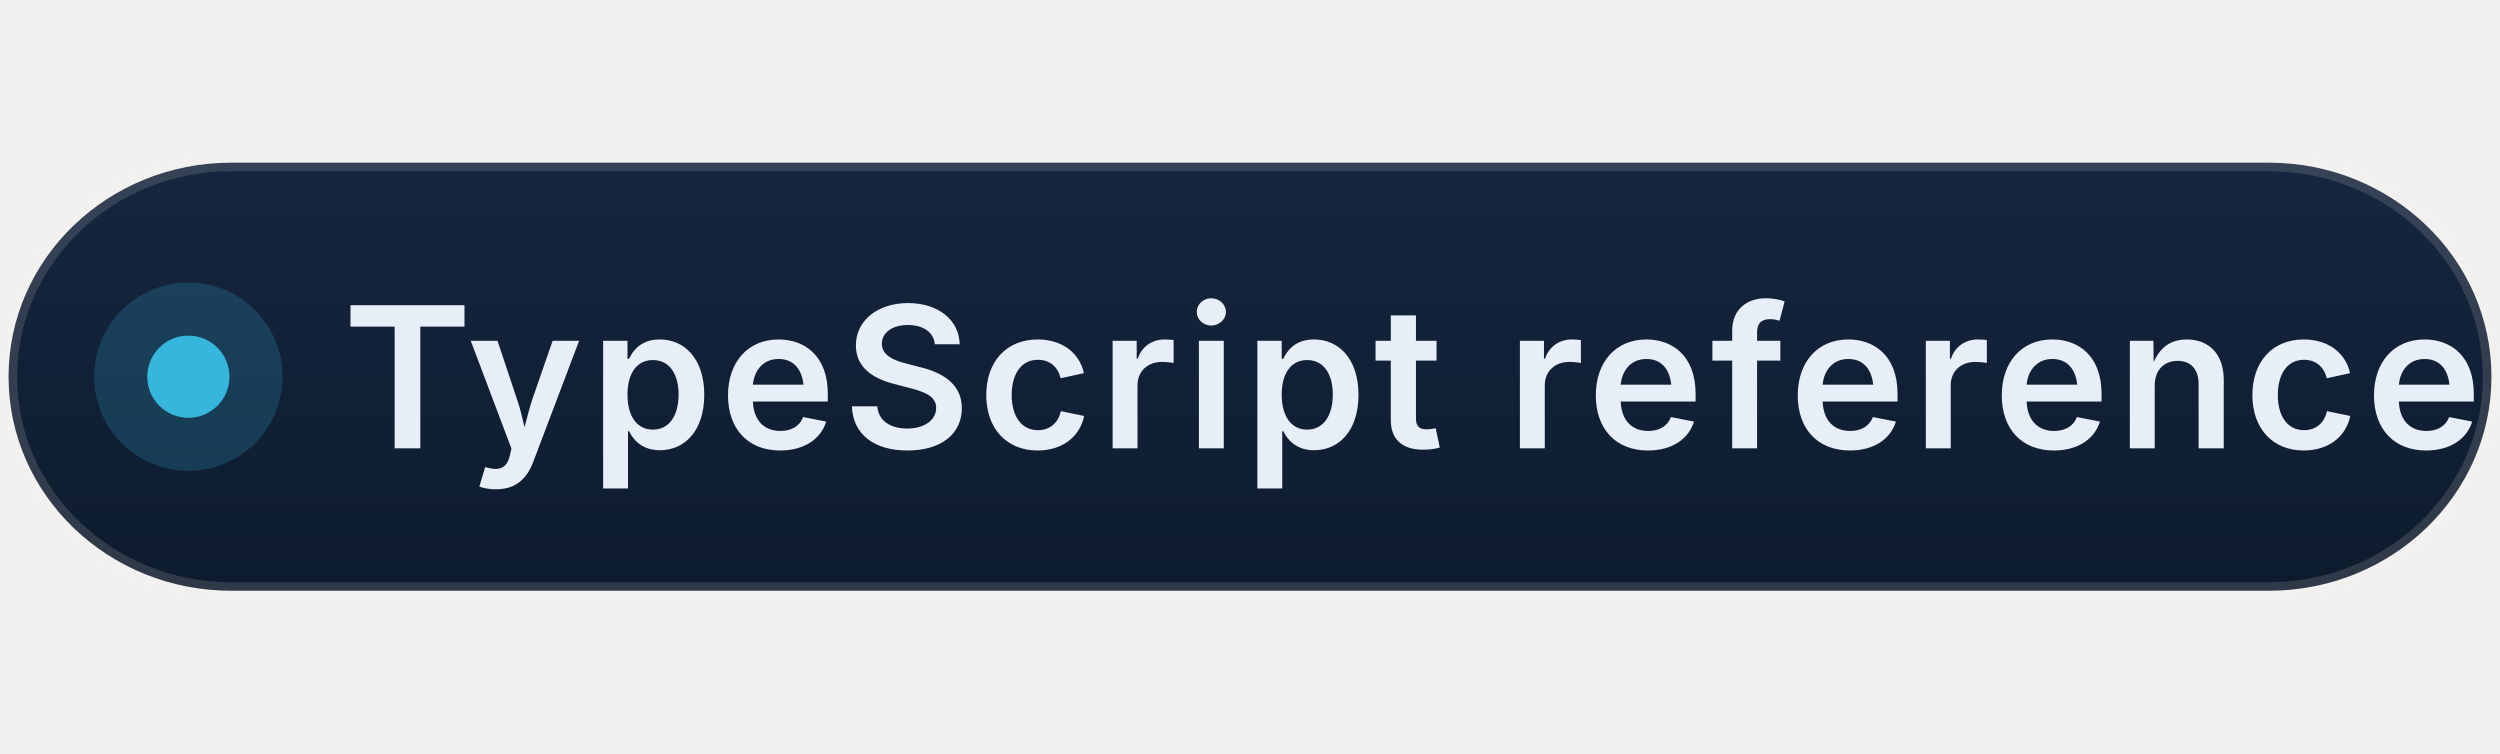
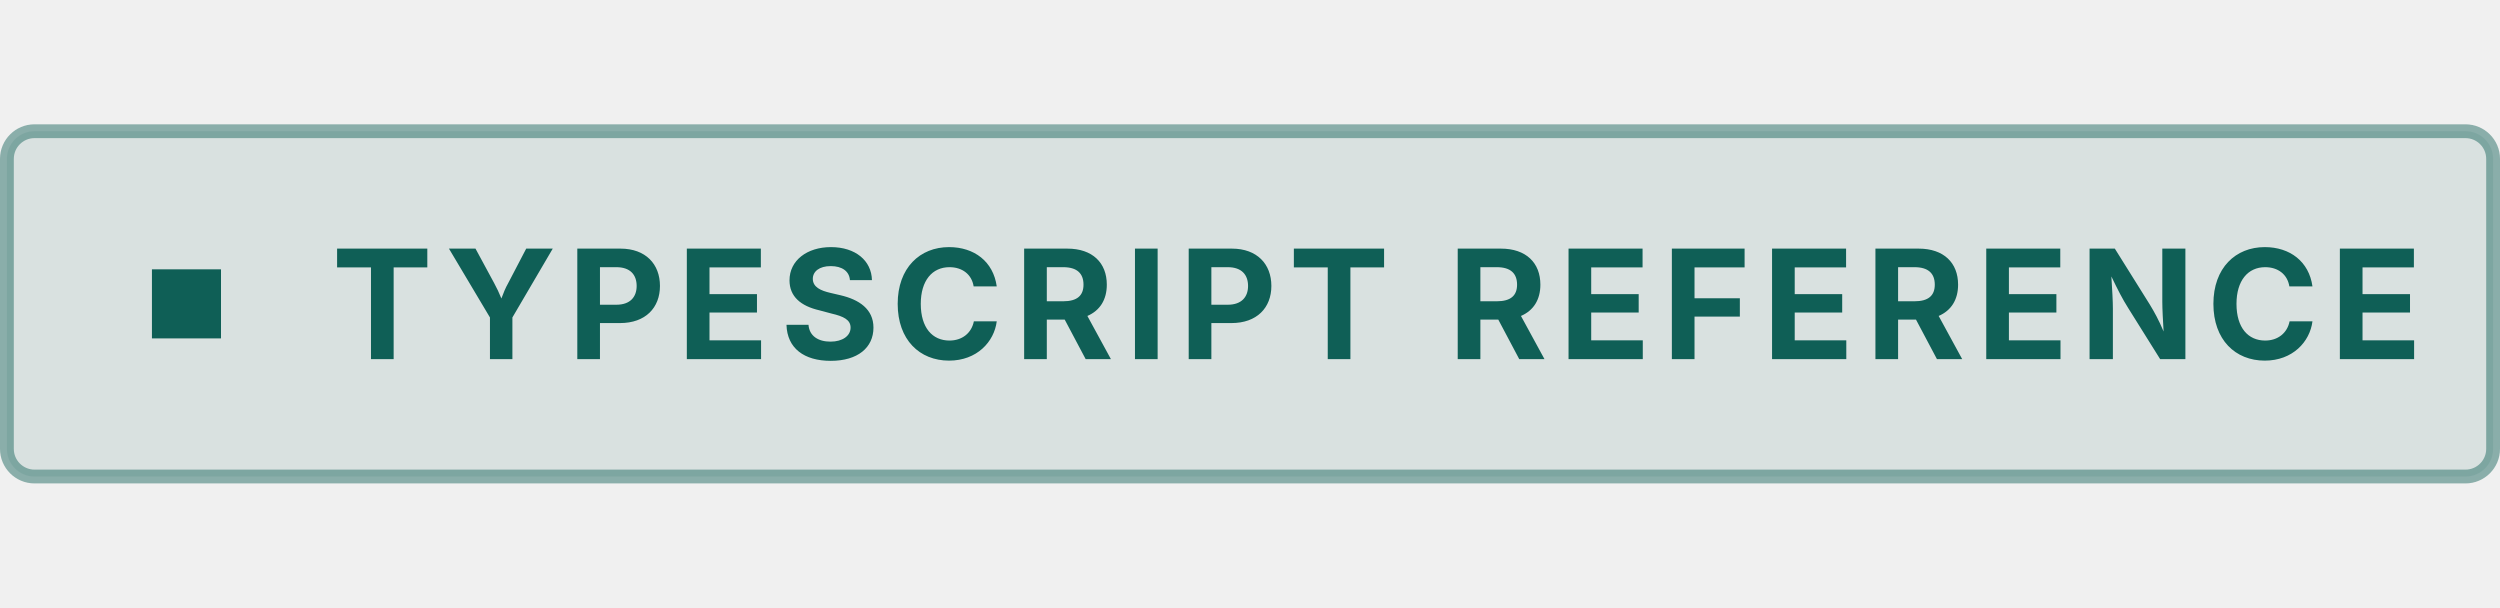
- <svg xmlns="http://www.w3.org/2000/svg" width="146" height="44" viewBox="0 0 146 44" role="img" aria-label="TypeScript reference">
-   <defs>
-     <linearGradient id="face" x1="0" y1="0" x2="0" y2="1">
-       <stop offset="0" stop-color="#16263f" />
-       <stop offset="1" stop-color="#0e1b2e" />
-     </linearGradient>
-   </defs>
-   <rect x="0.5" y="9.5" width="145" height="25" rx="13" fill="url(#face)" stroke="rgba(251, 243, 228, 0.14)" stroke-width="1" />
-   <circle cx="11" cy="22" r="5.5" fill="rgba(54, 182, 221, 0.2)" />
-   <circle cx="11" cy="22" r="2.4" fill="#36b6dd" />
-   <text x="20" y="22" dominant-baseline="central" font-family="Segoe UI, Inter, -apple-system, BlinkMacSystemFont, Helvetica, Arial, sans-serif" font-size="11.5" font-weight="600" letter-spacing="0.4" fill="#e7eef8">TypeScript reference</text>
+ <svg xmlns="http://www.w3.org/2000/svg" width="181" height="44" viewBox="0 0 181 44" role="img" aria-label="TypeScript reference">
+   <style>
+     .paper { fill: #fbfaf6; }
+     .rule { stroke: #d7d4cc; }
+     .band { fill: #0f5f56; }
+     .ink { fill: #141414; }
+     .accent { fill: #0f5f56; }
+     .accent-rule { stroke: rgba(15, 95, 86, 0.45); }
+     .tint { fill: rgba(15, 95, 86, 0.1); }
+     .s-accent { stroke: #0f5f56; }
+     .on-band { fill: #ffffff; }
+     .s-on-band { stroke: #ffffff; }
+     @media (prefers-color-scheme: dark) {
+       .paper { fill: #191a17; }
+       .rule { stroke: #3a3b35; }
+       .band { fill: #0d4d46; }
+       .ink { fill: #eae8e1; }
+       .accent { fill: #5ec6b0; }
+       .accent-rule { stroke: rgba(94, 198, 176, 0.45); }
+       .tint { fill: rgba(94, 198, 176, 0.1); }
+       .s-accent { stroke: #5ec6b0; }
+     }
+   </style>
+   <rect x="0.5" y="9.5" width="180" height="25" rx="2" class="tint accent-rule" stroke-width="1" />
+   <rect x="11" y="19.5" width="5" height="5" class="accent" />
+   <text x="24" y="22" dominant-baseline="central" font-family="Segoe UI, Inter, -apple-system, BlinkMacSystemFont, Helvetica, Arial, sans-serif" font-size="11" font-weight="700" letter-spacing="0.8" class="accent">TYPESCRIPT REFERENCE</text>
</svg>
